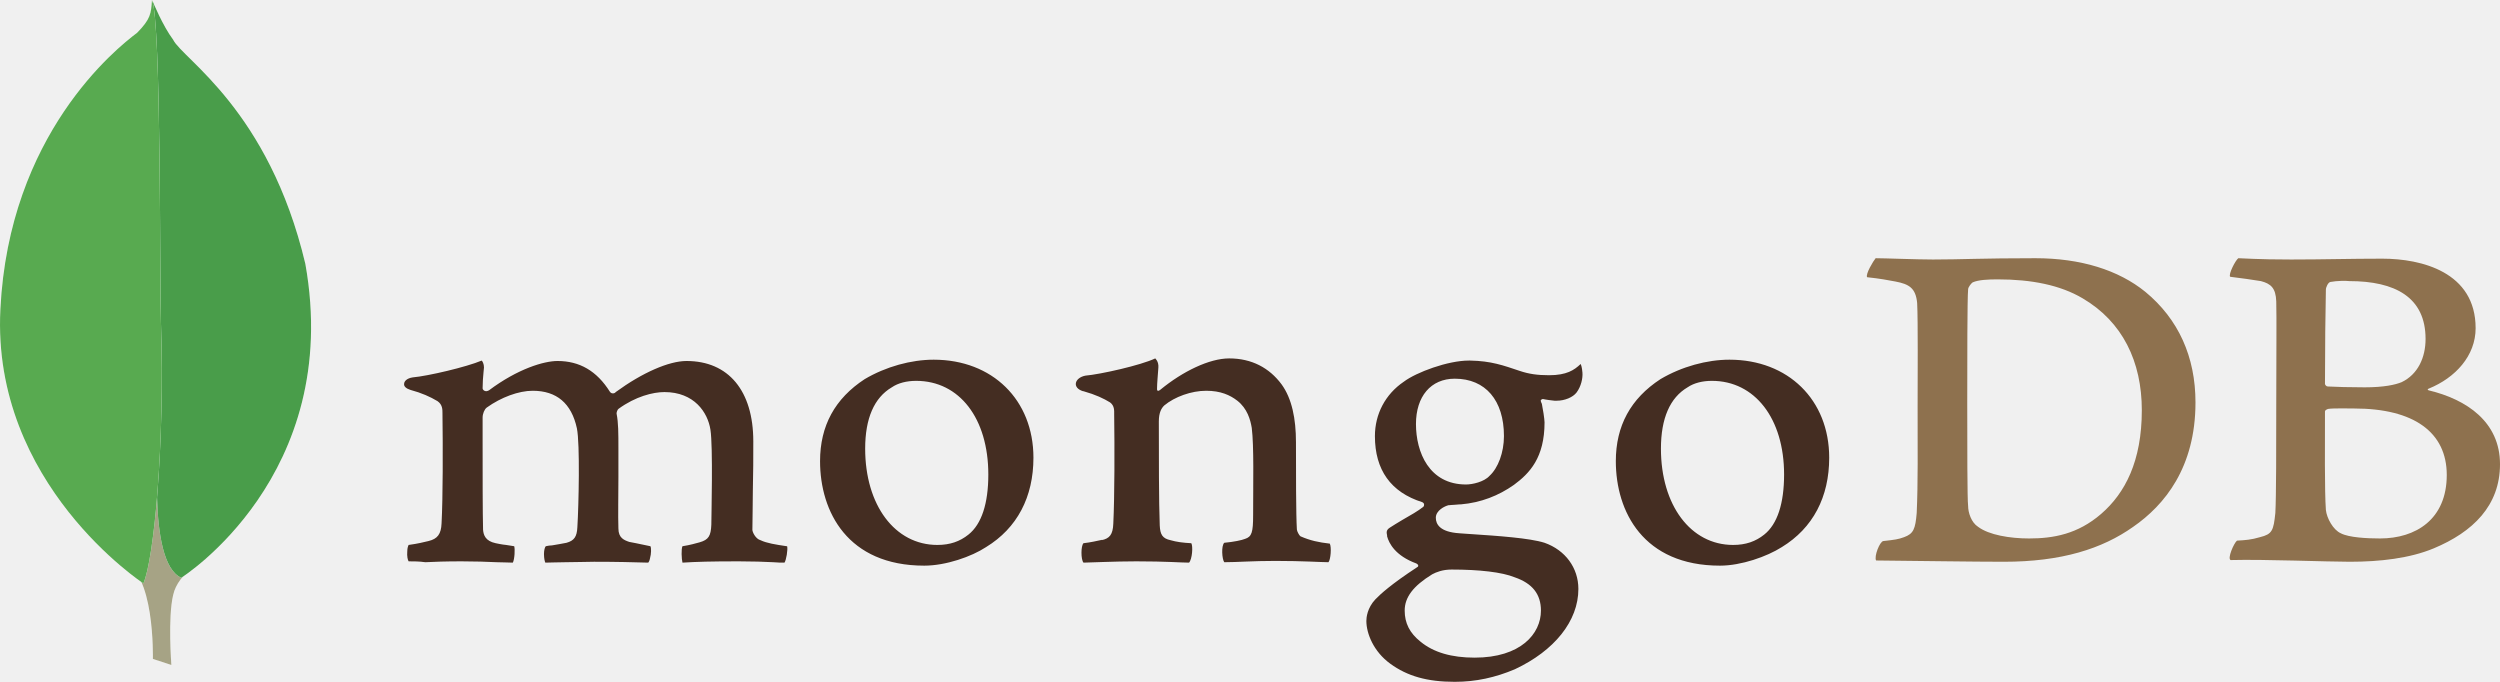
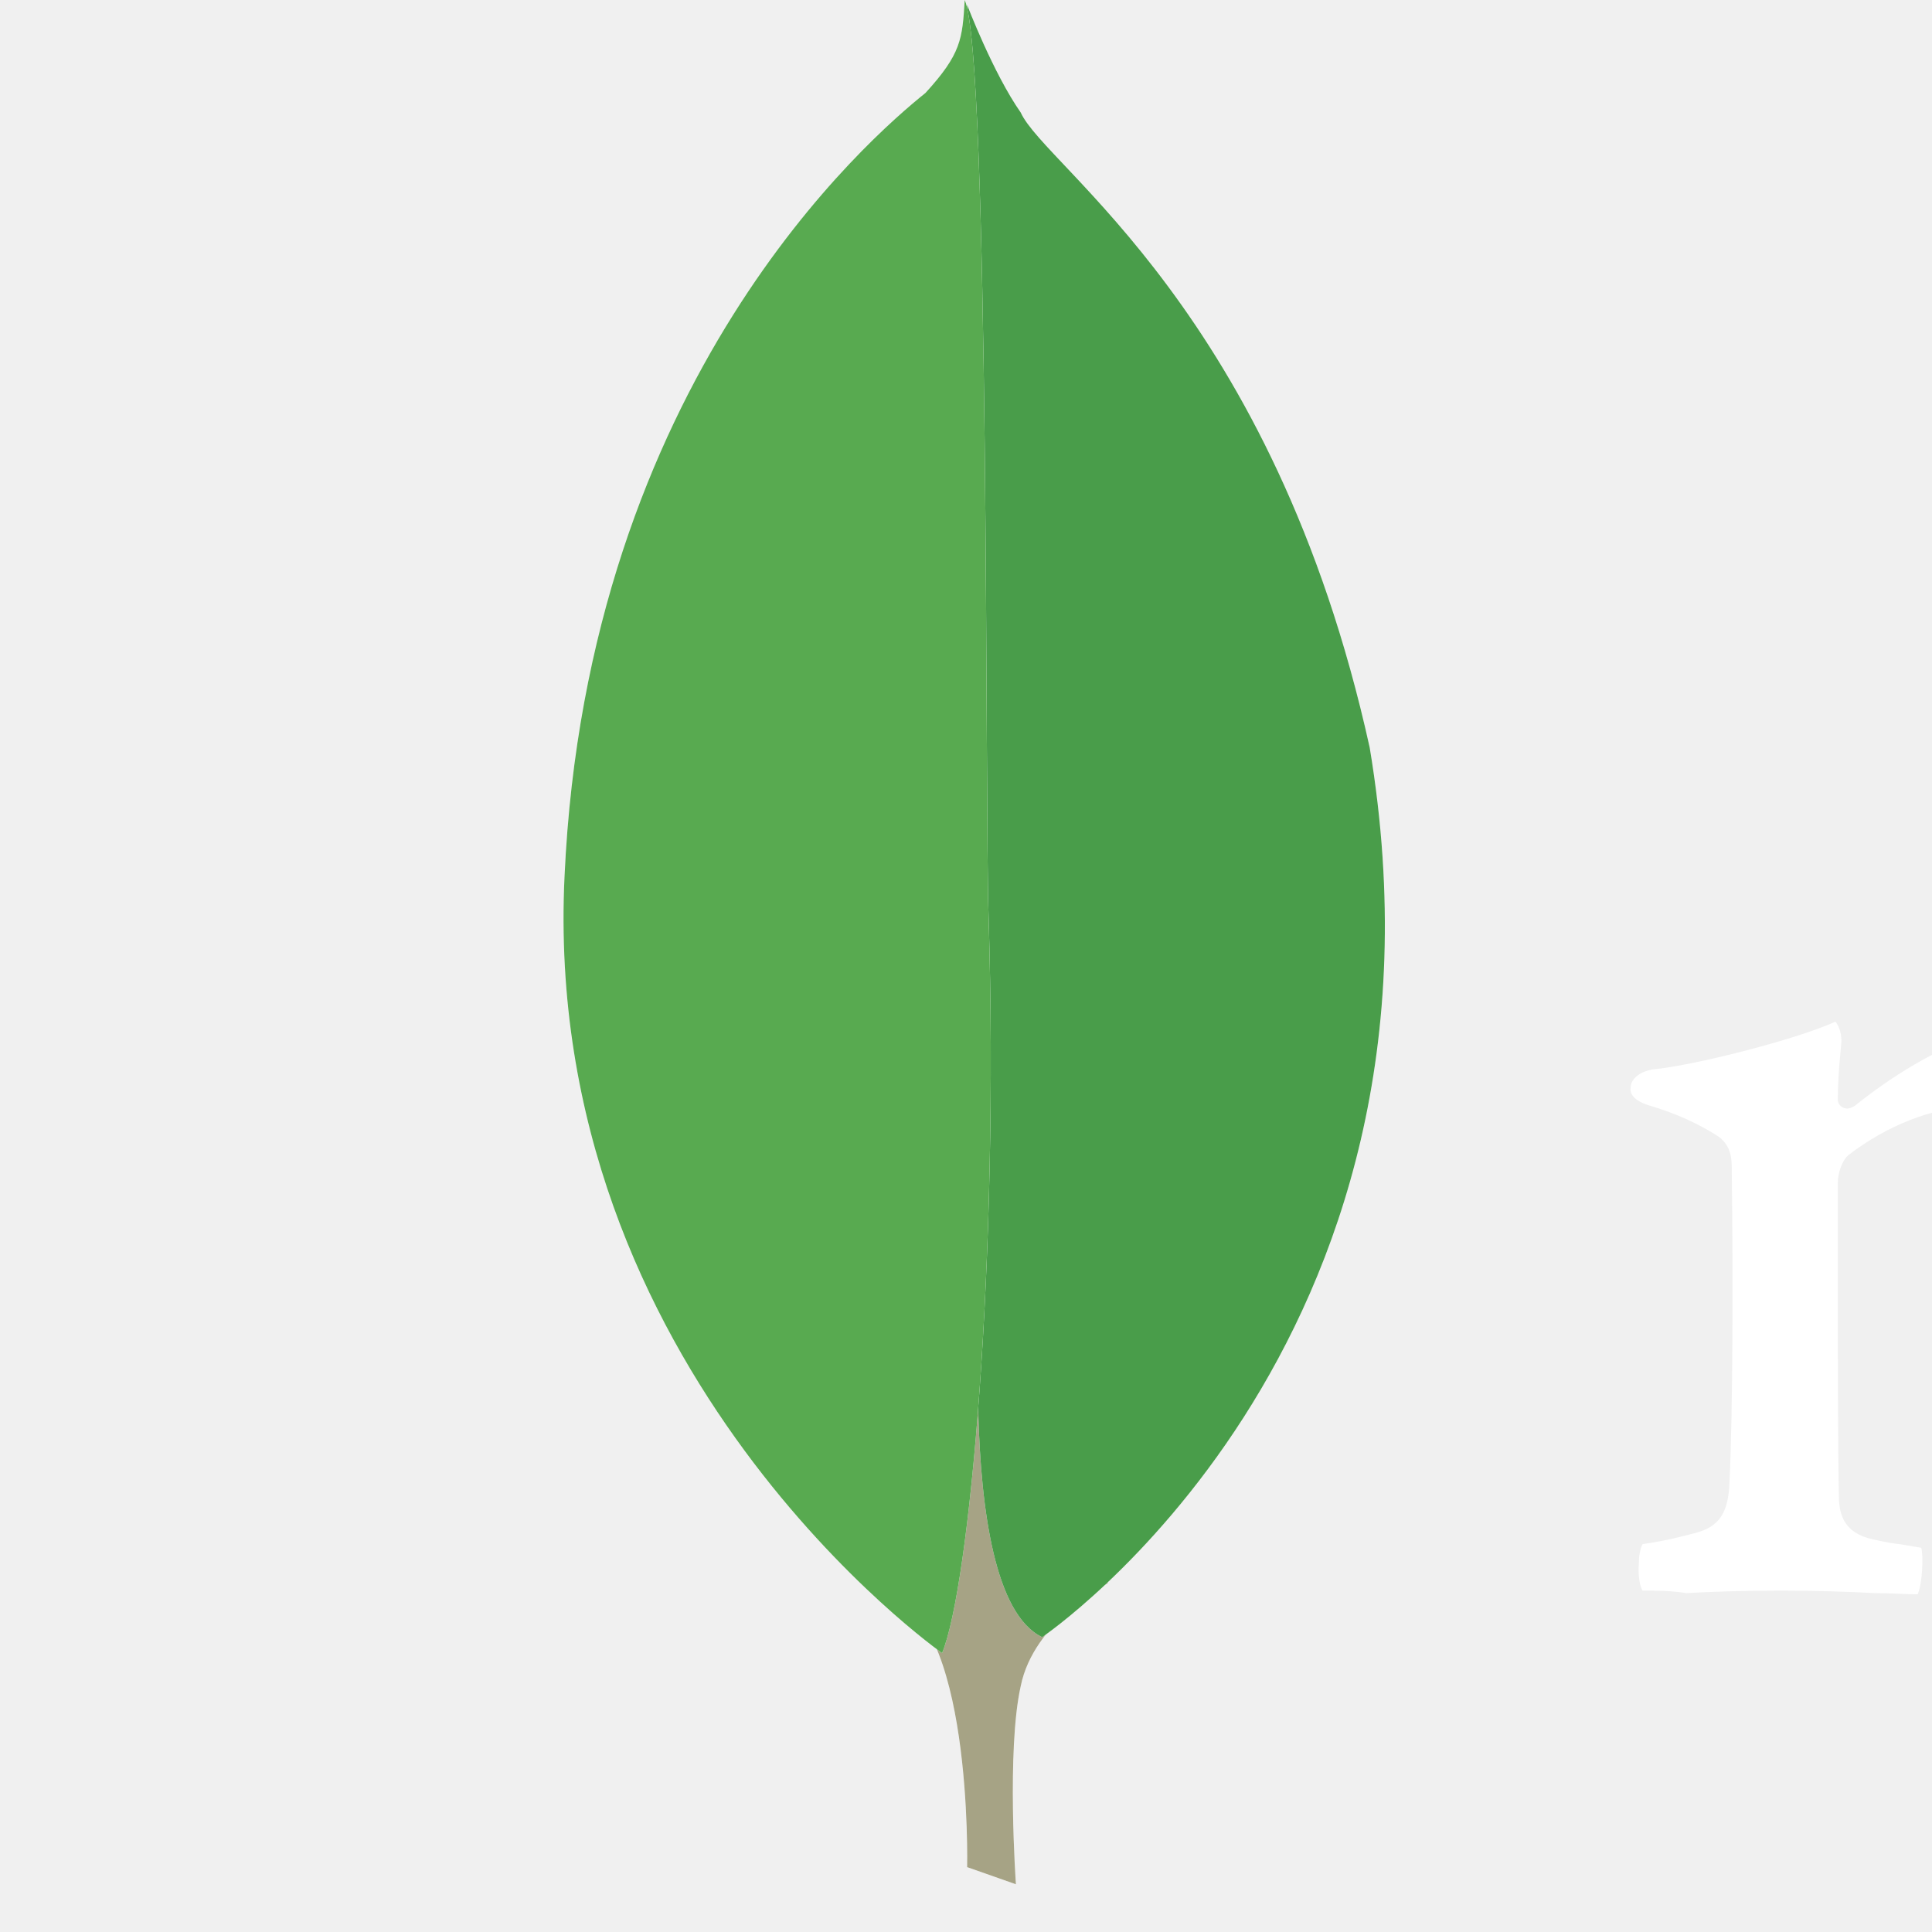
- <svg xmlns="http://www.w3.org/2000/svg" width="88" height="24" viewBox="0 0 88 24" fill="none">
-   <path fill-rule="evenodd" clip-rule="evenodd" d="M82.029 9.925C81.95 9.94 81.871 10.108 81.871 10.199C81.855 10.807 81.839 12.418 81.839 13.512C81.839 13.543 81.886 13.604 81.934 13.604C82.172 13.619 82.744 13.634 83.236 13.634C83.919 13.634 84.316 13.543 84.538 13.452C85.11 13.178 85.38 12.585 85.38 11.931C85.38 10.457 84.3 9.895 82.696 9.895C82.585 9.88 82.268 9.88 82.029 9.925ZM86.126 16.719C86.126 15.215 84.967 14.379 82.871 14.379C82.776 14.379 82.109 14.364 81.95 14.394C81.902 14.409 81.839 14.44 81.839 14.485C81.839 15.564 81.823 17.282 81.871 17.951C81.902 18.239 82.125 18.65 82.395 18.771C82.68 18.923 83.332 18.954 83.776 18.954C85.031 18.954 86.126 18.285 86.126 16.719ZM78.79 9.089C78.949 9.089 79.425 9.135 80.648 9.135C81.807 9.135 82.728 9.105 83.856 9.105C85.237 9.105 87.142 9.576 87.142 11.552C87.142 12.524 86.428 13.3 85.491 13.68C85.443 13.695 85.443 13.725 85.491 13.74C86.825 14.06 88 14.85 88 16.34C88 17.799 87.047 18.726 85.666 19.303C84.824 19.653 83.776 19.774 82.712 19.774C81.902 19.774 79.727 19.683 78.52 19.714C78.393 19.668 78.631 19.121 78.742 19.03C79.028 19.015 79.251 18.999 79.552 18.908C79.981 18.802 80.028 18.68 80.092 18.057C80.124 17.525 80.124 15.64 80.124 14.303C80.124 12.463 80.14 11.217 80.124 10.609C80.108 10.138 79.933 9.986 79.584 9.895C79.314 9.849 78.869 9.788 78.504 9.743C78.425 9.667 78.695 9.15 78.79 9.089ZM69.628 18.543C70.009 18.832 70.755 18.954 71.422 18.954C72.28 18.954 73.137 18.802 73.963 18.087C74.804 17.358 75.392 16.233 75.392 14.44C75.392 12.722 74.709 11.324 73.312 10.503C72.518 10.032 71.501 9.834 70.326 9.834C69.977 9.834 69.644 9.849 69.437 9.94C69.389 9.971 69.278 10.108 69.278 10.184C69.247 10.488 69.247 12.828 69.247 14.196C69.247 15.61 69.247 17.586 69.278 17.814C69.278 18.042 69.389 18.391 69.628 18.543ZM66.023 9.089C66.325 9.089 67.484 9.135 68.04 9.135C69.04 9.135 69.755 9.089 71.644 9.089C73.232 9.089 74.566 9.5 75.519 10.275C76.678 11.232 77.281 12.555 77.281 14.166C77.281 16.461 76.186 17.784 75.09 18.543C73.995 19.319 72.565 19.774 70.533 19.774C69.453 19.774 67.595 19.744 66.055 19.729H66.039C65.96 19.592 66.166 19.06 66.293 19.045C66.706 18.999 66.817 18.984 67.024 18.908C67.357 18.787 67.421 18.619 67.468 18.057C67.516 17.008 67.5 15.747 67.5 14.318C67.5 13.3 67.516 11.308 67.484 10.67C67.436 10.138 67.198 10.001 66.722 9.91C66.484 9.865 66.166 9.804 65.722 9.758C65.658 9.652 65.944 9.18 66.023 9.089Z" fill="#8E714E" />
-   <path fill-rule="evenodd" clip-rule="evenodd" d="M46.809 19.136C46.413 19.09 46.127 19.03 45.777 18.878C45.73 18.847 45.65 18.695 45.65 18.635C45.618 18.103 45.618 16.583 45.618 15.564C45.618 14.743 45.476 14.029 45.11 13.527C44.681 12.95 44.062 12.616 43.268 12.616C42.57 12.616 41.633 13.072 40.855 13.71C40.839 13.725 40.712 13.832 40.728 13.664C40.728 13.497 40.76 13.163 40.775 12.935C40.791 12.722 40.664 12.616 40.664 12.616C40.156 12.859 38.727 13.178 38.203 13.223C37.822 13.3 37.727 13.649 38.124 13.771H38.139C38.568 13.892 38.854 14.029 39.076 14.166C39.235 14.287 39.219 14.455 39.219 14.592C39.235 15.732 39.235 17.479 39.188 18.437C39.172 18.817 39.06 18.954 38.775 19.015L38.806 18.999C38.584 19.045 38.409 19.09 38.139 19.121C38.044 19.212 38.044 19.699 38.139 19.805C38.314 19.805 39.235 19.759 39.997 19.759C41.045 19.759 41.585 19.805 41.855 19.805C41.966 19.683 41.998 19.227 41.934 19.121C41.633 19.106 41.41 19.075 41.204 19.015C40.918 18.954 40.839 18.817 40.823 18.498C40.791 17.692 40.791 15.99 40.791 14.835C40.791 14.515 40.886 14.364 40.982 14.272C41.347 13.968 41.934 13.755 42.459 13.755C42.967 13.755 43.3 13.908 43.554 14.105C43.904 14.379 44.015 14.774 44.062 15.063C44.142 15.716 44.11 17.008 44.11 18.133C44.11 18.741 44.062 18.893 43.824 18.969C43.713 19.015 43.427 19.075 43.094 19.106C42.983 19.212 43.014 19.683 43.094 19.79C43.554 19.79 44.094 19.744 44.888 19.744C45.873 19.744 46.508 19.79 46.762 19.79C46.841 19.699 46.873 19.258 46.809 19.136ZM51.208 13.33C50.366 13.33 49.842 13.953 49.842 14.926C49.842 15.914 50.303 17.054 51.605 17.054C51.827 17.054 52.24 16.963 52.431 16.75C52.732 16.476 52.939 15.929 52.939 15.351C52.939 14.09 52.288 13.33 51.208 13.33ZM51.097 20.048C50.779 20.048 50.557 20.139 50.414 20.215C49.747 20.626 49.445 21.021 49.445 21.492C49.445 21.933 49.62 22.282 50.001 22.586C50.462 22.966 51.097 23.149 51.907 23.149C53.526 23.149 54.241 22.313 54.241 21.492C54.241 20.915 53.939 20.535 53.32 20.322C52.875 20.139 52.065 20.048 51.097 20.048ZM51.208 24C50.239 24 49.541 23.802 48.937 23.362C48.35 22.936 48.096 22.298 48.096 21.857C48.096 21.735 48.127 21.401 48.413 21.097C48.588 20.915 48.969 20.565 49.874 19.972C49.906 19.957 49.922 19.942 49.922 19.911C49.922 19.881 49.89 19.851 49.858 19.835C49.112 19.562 48.89 19.121 48.826 18.878V18.847C48.81 18.756 48.779 18.665 48.921 18.574C49.032 18.498 49.191 18.407 49.366 18.3C49.636 18.148 49.922 17.981 50.096 17.844C50.128 17.814 50.128 17.784 50.128 17.753C50.128 17.723 50.096 17.692 50.065 17.677C48.953 17.327 48.397 16.537 48.397 15.351C48.397 14.576 48.763 13.877 49.414 13.436C49.858 13.102 50.97 12.692 51.7 12.692H51.748C52.494 12.707 52.907 12.859 53.495 13.056C53.812 13.163 54.114 13.208 54.527 13.208C55.146 13.208 55.416 13.026 55.638 12.813C55.654 12.844 55.686 12.92 55.702 13.117C55.718 13.315 55.654 13.604 55.495 13.816C55.368 13.983 55.083 14.105 54.797 14.105H54.717C54.431 14.075 54.304 14.044 54.304 14.044L54.241 14.075C54.225 14.105 54.241 14.136 54.257 14.181L54.273 14.212C54.304 14.348 54.368 14.759 54.368 14.865C54.368 16.111 53.844 16.659 53.288 17.069C52.748 17.449 52.129 17.692 51.43 17.753C51.414 17.753 51.351 17.753 51.208 17.768C51.129 17.768 51.017 17.784 51.002 17.784H50.986C50.859 17.814 50.541 17.966 50.541 18.224C50.541 18.452 50.684 18.726 51.367 18.771C51.51 18.787 51.653 18.787 51.811 18.802C52.716 18.863 53.844 18.939 54.368 19.106C55.098 19.364 55.559 19.987 55.559 20.732C55.559 21.857 54.717 22.906 53.32 23.559C52.637 23.848 51.954 24 51.208 24ZM60.259 13.406C59.926 13.406 59.624 13.482 59.402 13.634C58.782 13.999 58.465 14.728 58.465 15.792C58.465 17.784 59.513 19.182 61.005 19.182C61.45 19.182 61.799 19.06 62.101 18.817C62.562 18.452 62.8 17.723 62.8 16.704C62.8 14.728 61.767 13.406 60.259 13.406ZM60.545 19.911C57.846 19.911 56.877 18.011 56.877 16.233C56.877 14.987 57.401 14.029 58.449 13.345C59.195 12.904 60.084 12.661 60.878 12.661C62.943 12.661 64.388 14.075 64.388 16.111C64.388 17.495 63.816 18.589 62.72 19.258C62.196 19.592 61.291 19.911 60.545 19.911ZM32.248 13.406C31.915 13.406 31.613 13.482 31.391 13.634C30.771 13.999 30.454 14.728 30.454 15.792C30.454 17.784 31.502 19.182 32.995 19.182C33.439 19.182 33.788 19.06 34.09 18.817C34.551 18.452 34.789 17.723 34.789 16.704C34.789 14.728 33.773 13.406 32.248 13.406ZM32.534 19.911C29.835 19.911 28.866 18.011 28.866 16.233C28.866 14.987 29.39 14.029 30.438 13.345C31.184 12.904 32.074 12.661 32.867 12.661C34.932 12.661 36.377 14.075 36.377 16.111C36.377 17.495 35.805 18.589 34.709 19.258C34.201 19.592 33.296 19.911 32.534 19.911ZM14.384 19.759C14.352 19.714 14.321 19.577 14.336 19.41C14.336 19.288 14.368 19.212 14.384 19.182C14.718 19.136 14.892 19.09 15.083 19.045C15.4 18.969 15.527 18.802 15.543 18.422C15.591 17.51 15.591 15.777 15.575 14.576V14.546C15.575 14.409 15.575 14.242 15.4 14.12C15.146 13.968 14.845 13.832 14.448 13.725C14.305 13.68 14.21 13.604 14.225 13.512C14.225 13.421 14.321 13.315 14.527 13.284C15.051 13.239 16.417 12.92 16.956 12.692C16.988 12.722 17.036 12.813 17.036 12.935L17.02 13.102C17.004 13.269 16.988 13.467 16.988 13.664C16.988 13.725 17.052 13.771 17.115 13.771C17.147 13.771 17.179 13.755 17.211 13.74C18.227 12.98 19.148 12.707 19.624 12.707C20.402 12.707 21.006 13.056 21.466 13.786C21.498 13.832 21.53 13.847 21.578 13.847C21.609 13.847 21.657 13.832 21.673 13.801C22.61 13.117 23.546 12.707 24.166 12.707C25.642 12.707 26.516 13.755 26.516 15.534C26.516 16.035 26.516 16.689 26.5 17.282C26.5 17.814 26.484 18.3 26.484 18.65C26.484 18.726 26.595 18.969 26.77 19.015C26.992 19.121 27.294 19.167 27.691 19.227H27.707C27.739 19.334 27.675 19.729 27.612 19.805C27.516 19.805 27.373 19.805 27.215 19.79C26.913 19.774 26.484 19.759 26.008 19.759C25.023 19.759 24.515 19.774 24.023 19.805C23.991 19.683 23.975 19.319 24.023 19.227C24.309 19.182 24.451 19.136 24.626 19.09C24.944 18.999 25.023 18.863 25.039 18.467C25.039 18.179 25.102 15.716 25.007 15.123C24.912 14.515 24.436 13.801 23.388 13.801C22.991 13.801 22.371 13.953 21.768 14.394C21.736 14.424 21.704 14.5 21.704 14.546V14.561C21.768 14.88 21.768 15.245 21.768 15.807V16.795C21.768 17.479 21.752 18.118 21.768 18.604C21.768 18.939 21.974 19.015 22.149 19.075C22.244 19.09 22.308 19.106 22.387 19.121C22.53 19.151 22.673 19.182 22.895 19.227C22.927 19.288 22.927 19.486 22.88 19.653C22.864 19.744 22.832 19.79 22.816 19.805C22.276 19.79 21.72 19.774 20.91 19.774C20.672 19.774 20.259 19.79 19.91 19.79C19.624 19.79 19.354 19.805 19.196 19.805C19.18 19.774 19.148 19.668 19.148 19.501C19.148 19.364 19.18 19.258 19.212 19.227C19.291 19.212 19.354 19.197 19.434 19.197C19.624 19.167 19.783 19.136 19.942 19.106C20.212 19.03 20.307 18.893 20.323 18.559C20.371 17.799 20.418 15.625 20.307 15.078C20.117 14.196 19.593 13.755 18.751 13.755C18.259 13.755 17.639 13.983 17.131 14.348C17.052 14.409 16.988 14.561 16.988 14.698V15.595C16.988 16.689 16.988 18.057 17.004 18.65C17.02 18.832 17.084 19.045 17.449 19.121C17.528 19.136 17.655 19.167 17.814 19.182L18.1 19.227C18.132 19.319 18.116 19.683 18.052 19.805C17.893 19.805 17.703 19.79 17.48 19.79C17.147 19.774 16.718 19.759 16.242 19.759C15.686 19.759 15.289 19.774 14.972 19.79C14.749 19.759 14.575 19.759 14.384 19.759Z" fill="#442D22" />
-   <path fill-rule="evenodd" clip-rule="evenodd" d="M6.032 23.407L5.381 23.194C5.381 23.194 5.46 20.018 4.269 19.79C3.475 18.908 4.396 -17.601 7.254 19.668C7.254 19.668 6.27 20.139 6.095 20.945C5.905 21.735 6.032 23.407 6.032 23.407Z" fill="white" />
-   <path fill-rule="evenodd" clip-rule="evenodd" d="M6.032 23.407L5.381 23.194C5.381 23.194 5.46 20.018 4.269 19.79C3.475 18.908 4.396 -17.601 7.254 19.668C7.254 19.668 6.27 20.139 6.095 20.945C5.905 21.735 6.032 23.407 6.032 23.407Z" fill="#A6A385" />
-   <path fill-rule="evenodd" clip-rule="evenodd" d="M6.381 20.337C6.381 20.337 12.082 16.75 10.748 9.287C9.462 3.861 6.429 2.082 6.095 1.398C5.73 0.912 5.381 0.061 5.381 0.061L5.619 15.154C5.619 15.169 5.127 19.774 6.381 20.337Z" fill="white" />
-   <path fill-rule="evenodd" clip-rule="evenodd" d="M6.381 20.337C6.381 20.337 12.082 16.75 10.748 9.287C9.462 3.861 6.429 2.082 6.095 1.398C5.73 0.912 5.381 0.061 5.381 0.061L5.619 15.154C5.619 15.169 5.127 19.774 6.381 20.337Z" fill="#499D4A" />
-   <path fill-rule="evenodd" clip-rule="evenodd" d="M5.047 20.535C5.047 20.535 -0.304 17.039 0.014 10.883C0.315 4.727 4.094 1.702 4.825 1.155C5.301 0.669 5.317 0.486 5.349 0C5.682 0.684 5.619 10.229 5.666 11.354C5.809 15.686 5.412 19.714 5.047 20.535Z" fill="white" />
-   <path fill-rule="evenodd" clip-rule="evenodd" d="M5.047 20.535C5.047 20.535 -0.304 17.039 0.014 10.883C0.315 4.727 4.094 1.702 4.825 1.155C5.301 0.669 5.317 0.486 5.349 0C5.682 0.684 5.619 10.229 5.666 11.354C5.809 15.686 5.412 19.714 5.047 20.535Z" fill="#58AA50" />
+ <svg xmlns="http://www.w3.org/2000/svg" width="24" height="24" viewBox="0 0 24 24" fill="none">
+   <g clip-path="url(#clip0_950_1742)">
+     <path fill-rule="evenodd" clip-rule="evenodd" d="M83.436 9.925C83.362 9.94 83.289 10.108 83.289 10.199C83.274 10.807 83.259 12.418 83.259 13.512C83.259 13.543 83.303 13.604 83.348 13.604C83.57 13.619 84.102 13.634 84.561 13.634C85.197 13.634 85.567 13.543 85.774 13.452C86.307 13.178 86.558 12.585 86.558 11.931C86.558 10.457 85.552 9.895 84.058 9.895C83.954 9.88 83.659 9.88 83.436 9.925ZM87.254 16.719C87.254 15.215 86.174 14.379 84.221 14.379C84.132 14.379 83.51 14.364 83.362 14.394C83.318 14.409 83.259 14.44 83.259 14.485C83.259 15.564 83.244 17.282 83.289 17.951C83.318 18.239 83.525 18.65 83.777 18.771C84.043 18.923 84.65 18.954 85.064 18.954C86.233 18.954 87.254 18.285 87.254 16.719ZM80.418 9.089C80.566 9.089 81.01 9.135 82.149 9.135C83.229 9.135 84.088 9.105 85.138 9.105C86.425 9.105 88.201 9.576 88.201 11.552C88.201 12.524 87.535 13.3 86.662 13.68C86.618 13.695 86.618 13.725 86.662 13.74C87.905 14.06 89 14.85 89 16.34C89 17.799 88.112 18.726 86.825 19.303C86.041 19.653 85.064 19.774 84.073 19.774C83.318 19.774 81.291 19.683 80.166 19.714C80.048 19.668 80.27 19.121 80.374 19.03C80.64 19.015 80.847 18.999 81.128 18.908C81.528 18.802 81.572 18.68 81.631 18.057C81.661 17.525 81.661 15.64 81.661 14.303C81.661 12.463 81.676 11.217 81.661 10.609C81.646 10.138 81.483 9.986 81.158 9.895C80.906 9.849 80.492 9.788 80.152 9.743C80.078 9.667 80.329 9.15 80.418 9.089ZM71.88 18.543C72.236 18.832 72.931 18.954 73.552 18.954C74.352 18.954 75.15 18.802 75.92 18.087C76.704 17.358 77.251 16.233 77.251 14.44C77.251 12.722 76.615 11.324 75.313 10.503C74.573 10.032 73.626 9.834 72.531 9.834C72.206 9.834 71.895 9.849 71.703 9.94C71.658 9.971 71.555 10.108 71.555 10.184C71.525 10.488 71.525 12.828 71.525 14.196C71.525 15.61 71.525 17.586 71.555 17.814C71.555 18.042 71.658 18.391 71.88 18.543ZM68.522 9.089C68.803 9.089 69.883 9.135 70.401 9.135C71.333 9.135 71.999 9.089 73.76 9.089C75.239 9.089 76.482 9.5 77.37 10.275C78.45 11.232 79.012 12.555 79.012 14.166C79.012 16.461 77.991 17.784 76.97 18.543C75.95 19.319 74.618 19.774 72.724 19.774C71.718 19.774 69.987 19.744 68.551 19.729H68.536C68.462 19.592 68.655 19.06 68.773 19.045C69.158 18.999 69.261 18.984 69.454 18.908C69.764 18.787 69.824 18.619 69.868 18.057C69.912 17.008 69.898 15.747 69.898 14.318C69.898 13.3 69.912 11.308 69.883 10.67C69.838 10.138 69.617 10.001 69.173 9.91C68.951 9.865 68.655 9.804 68.24 9.758C68.181 9.652 68.448 9.18 68.522 9.089Z" fill="#8E714E" />
+     <path fill-rule="evenodd" clip-rule="evenodd" d="M50.618 19.136C50.248 19.09 49.982 19.03 49.656 18.878C49.612 18.847 49.538 18.695 49.538 18.635C49.508 18.103 49.508 16.583 49.508 15.564C49.508 14.743 49.375 14.029 49.035 13.527C48.635 12.95 48.058 12.616 47.318 12.616C46.667 12.616 45.794 13.072 45.069 13.71C45.054 13.725 44.936 13.832 44.951 13.664C44.951 13.497 44.98 13.163 44.995 12.935C45.01 12.722 44.892 12.616 44.892 12.616C44.418 12.859 43.086 13.178 42.598 13.223C42.243 13.3 42.154 13.649 42.524 13.771H42.539C42.938 13.892 43.205 14.029 43.412 14.166C43.56 14.287 43.545 14.455 43.545 14.592C43.56 15.732 43.56 17.479 43.516 18.437C43.501 18.817 43.397 18.954 43.131 19.015L43.16 18.999C42.953 19.045 42.79 19.09 42.539 19.121C42.45 19.212 42.45 19.699 42.539 19.805C42.702 19.805 43.56 19.759 44.27 19.759C45.247 19.759 45.75 19.805 46.001 19.805C46.105 19.683 46.135 19.227 46.075 19.121C45.794 19.106 45.587 19.075 45.395 19.015C45.128 18.954 45.054 18.817 45.039 18.498C45.01 17.692 45.01 15.99 45.01 14.835C45.01 14.515 45.099 14.364 45.188 14.272C45.528 13.968 46.075 13.755 46.564 13.755C47.037 13.755 47.348 13.908 47.585 14.105C47.91 14.379 48.014 14.774 48.058 15.063C48.132 15.716 48.102 17.008 48.102 18.133C48.102 18.741 48.058 18.893 47.836 18.969C47.733 19.015 47.466 19.075 47.155 19.106C47.052 19.212 47.081 19.683 47.155 19.79C47.585 19.79 48.088 19.744 48.828 19.744C49.745 19.744 50.337 19.79 50.574 19.79C50.647 19.699 50.677 19.258 50.618 19.136ZM54.717 13.33C53.932 13.33 53.444 13.953 53.444 14.926C53.444 15.914 53.873 17.054 55.087 17.054C55.294 17.054 55.678 16.963 55.856 16.75C56.137 16.476 56.329 15.929 56.329 15.351C56.329 14.09 55.723 13.33 54.717 13.33ZM54.613 20.048C54.317 20.048 54.11 20.139 53.977 20.215C53.355 20.626 53.074 21.021 53.074 21.492C53.074 21.933 53.237 22.282 53.592 22.586C54.021 22.966 54.613 23.149 55.367 23.149C56.877 23.149 57.543 22.313 57.543 21.492C57.543 20.915 57.261 20.535 56.684 20.322C56.27 20.139 55.516 20.048 54.613 20.048ZM54.717 24C53.814 24 53.163 23.802 52.601 23.362C52.053 22.936 51.816 22.298 51.816 21.857C51.816 21.735 51.846 21.401 52.112 21.097C52.275 20.915 52.63 20.565 53.474 19.972C53.503 19.957 53.518 19.942 53.518 19.911C53.518 19.881 53.488 19.851 53.459 19.835C52.763 19.562 52.556 19.121 52.497 18.878V18.847C52.482 18.756 52.453 18.665 52.586 18.574C52.689 18.498 52.837 18.407 53 18.3C53.252 18.148 53.518 17.981 53.681 17.844C53.71 17.814 53.71 17.784 53.71 17.753C53.71 17.723 53.681 17.692 53.651 17.677C52.615 17.327 52.098 16.537 52.098 15.351C52.098 14.576 52.438 13.877 53.044 13.436C53.459 13.102 54.495 12.692 55.175 12.692H55.22C55.915 12.707 56.3 12.859 56.847 13.056C57.143 13.163 57.424 13.208 57.809 13.208C58.386 13.208 58.638 13.026 58.845 12.813C58.859 12.844 58.889 12.92 58.904 13.117C58.919 13.315 58.859 13.604 58.712 13.816C58.593 13.983 58.327 14.105 58.06 14.105H57.986C57.72 14.075 57.602 14.044 57.602 14.044L57.543 14.075C57.528 14.105 57.543 14.136 57.557 14.181L57.572 14.212C57.602 14.348 57.661 14.759 57.661 14.865C57.661 16.111 57.173 16.659 56.655 17.069C56.152 17.449 55.575 17.692 54.924 17.753C54.909 17.753 54.85 17.753 54.717 17.768C54.642 17.768 54.539 17.784 54.524 17.784H54.509C54.391 17.814 54.095 17.966 54.095 18.224C54.095 18.452 54.228 18.726 54.864 18.771C54.998 18.787 55.131 18.787 55.279 18.802C56.122 18.863 57.173 18.939 57.661 19.106C58.342 19.364 58.771 19.987 58.771 20.732C58.771 21.857 57.986 22.906 56.684 23.559C56.048 23.848 55.412 24 54.717 24ZM63.151 13.406C62.84 13.406 62.559 13.482 62.352 13.634C61.774 13.999 61.478 14.728 61.478 15.792C61.478 17.784 62.455 19.182 63.846 19.182C64.26 19.182 64.586 19.06 64.867 18.817C65.296 18.452 65.518 17.723 65.518 16.704C65.518 14.728 64.556 13.406 63.151 13.406ZM63.417 19.911C60.901 19.911 59.999 18.011 59.999 16.233C59.999 14.987 60.487 14.029 61.464 13.345C62.159 12.904 62.988 12.661 63.727 12.661C65.651 12.661 66.998 14.075 66.998 16.111C66.998 17.495 66.465 18.589 65.444 19.258C64.956 19.592 64.112 19.911 63.417 19.911ZM37.05 13.406C36.739 13.406 36.458 13.482 36.25 13.634C35.673 13.999 35.377 14.728 35.377 15.792C35.377 17.784 36.354 19.182 37.745 19.182C38.159 19.182 38.485 19.06 38.766 18.817C39.195 18.452 39.417 17.723 39.417 16.704C39.417 14.728 38.47 13.406 37.05 13.406ZM37.316 19.911C34.8 19.911 33.898 18.011 33.898 16.233C33.898 14.987 34.386 14.029 35.363 13.345C36.058 12.904 36.887 12.661 37.627 12.661C39.55 12.661 40.897 14.075 40.897 16.111C40.897 17.495 40.364 18.589 39.343 19.258C38.869 19.592 38.026 19.911 37.316 19.911ZM20.404 19.759C20.374 19.714 20.344 19.577 20.359 19.41C20.359 19.288 20.389 19.212 20.404 19.182C20.714 19.136 20.877 19.09 21.054 19.045C21.35 18.969 21.469 18.802 21.484 18.422C21.528 17.51 21.528 15.777 21.513 14.576V14.546C21.513 14.409 21.513 14.242 21.35 14.12C21.114 13.968 20.832 13.832 20.463 13.725C20.329 13.68 20.241 13.604 20.256 13.512C20.256 13.421 20.344 13.315 20.537 13.284C21.025 13.239 22.297 12.92 22.8 12.692C22.83 12.722 22.875 12.813 22.875 12.935L22.86 13.102C22.845 13.269 22.83 13.467 22.83 13.664C22.83 13.725 22.889 13.771 22.948 13.771C22.978 13.771 23.008 13.755 23.037 13.74C23.984 12.98 24.842 12.707 25.286 12.707C26.011 12.707 26.574 13.056 27.003 13.786C27.032 13.832 27.062 13.847 27.106 13.847C27.136 13.847 27.18 13.832 27.195 13.801C28.068 13.117 28.941 12.707 29.518 12.707C30.894 12.707 31.708 13.755 31.708 15.534C31.708 16.035 31.708 16.689 31.693 17.282C31.693 17.814 31.678 18.3 31.678 18.65C31.678 18.726 31.782 18.969 31.945 19.015C32.152 19.121 32.433 19.167 32.803 19.227H32.818C32.847 19.334 32.788 19.729 32.729 19.805C32.64 19.805 32.507 19.805 32.359 19.79C32.078 19.774 31.678 19.759 31.235 19.759C30.317 19.759 29.844 19.774 29.385 19.805C29.355 19.683 29.34 19.319 29.385 19.227C29.651 19.182 29.784 19.136 29.947 19.09C30.243 18.999 30.317 18.863 30.332 18.467C30.332 18.179 30.391 15.716 30.302 15.123C30.213 14.515 29.77 13.801 28.793 13.801C28.423 13.801 27.846 13.953 27.284 14.394C27.254 14.424 27.225 14.5 27.225 14.546V14.561C27.284 14.88 27.284 15.245 27.284 15.807V16.795C27.284 17.479 27.269 18.118 27.284 18.604C27.284 18.939 27.476 19.015 27.639 19.075C27.728 19.09 27.787 19.106 27.861 19.121C27.994 19.151 28.127 19.182 28.334 19.227C28.364 19.288 28.364 19.486 28.32 19.653C28.305 19.744 28.275 19.79 28.26 19.805C27.757 19.79 27.239 19.774 26.485 19.774C26.263 19.774 25.878 19.79 25.553 19.79C25.286 19.79 25.035 19.805 24.887 19.805C24.872 19.774 24.842 19.668 24.842 19.501C24.842 19.364 24.872 19.258 24.902 19.227C24.976 19.212 25.035 19.197 25.109 19.197C25.286 19.167 25.434 19.136 25.582 19.106C25.834 19.03 25.922 18.893 25.937 18.559C25.982 17.799 26.026 15.625 25.922 15.078C25.745 14.196 25.257 13.755 24.473 13.755C24.014 13.755 23.437 13.983 22.963 14.348C22.889 14.409 22.83 14.561 22.83 14.698V15.595C22.83 16.689 22.83 18.057 22.845 18.65C22.86 18.832 22.919 19.045 23.259 19.121C23.333 19.136 23.451 19.167 23.599 19.182L23.866 19.227C23.895 19.319 23.881 19.683 23.821 19.805C23.673 19.805 23.496 19.79 23.289 19.79C22.978 19.774 22.578 19.759 22.135 19.759C21.617 19.759 21.247 19.774 20.951 19.79C20.744 19.759 20.581 19.759 20.404 19.759Z" fill="white" />
+     <path fill-rule="evenodd" clip-rule="evenodd" d="M12.62 23.407L12.014 23.194C12.014 23.194 12.088 20.018 10.978 19.79C10.238 18.908 11.097 -17.601 13.76 19.668C13.76 19.668 12.842 20.139 12.68 20.945C12.502 21.735 12.62 23.407 12.62 23.407Z" fill="white" />
+     <path fill-rule="evenodd" clip-rule="evenodd" d="M12.62 23.407L12.014 23.194C12.014 23.194 12.088 20.018 10.978 19.79C10.238 18.908 11.097 -17.601 13.76 19.668C13.76 19.668 12.842 20.139 12.68 20.945C12.502 21.735 12.62 23.407 12.62 23.407Z" fill="#A6A385" />
+     <path fill-rule="evenodd" clip-rule="evenodd" d="M12.946 20.337C12.946 20.337 18.258 16.75 17.015 9.287C15.817 3.861 12.99 2.082 12.68 1.398C12.339 0.912 12.014 0.061 12.014 0.061L12.236 15.154C12.236 15.169 11.777 19.774 12.946 20.337Z" fill="white" />
+     <path fill-rule="evenodd" clip-rule="evenodd" d="M12.946 20.337C12.946 20.337 18.258 16.75 17.015 9.287C15.817 3.861 12.99 2.082 12.68 1.398C12.339 0.912 12.014 0.061 12.014 0.061L12.236 15.154C12.236 15.169 11.777 19.774 12.946 20.337Z" fill="#499D4A" />
+     <path fill-rule="evenodd" clip-rule="evenodd" d="M11.703 20.535C11.703 20.535 6.717 17.039 7.013 10.883C7.294 4.727 10.815 1.702 11.496 1.155C11.94 0.669 11.955 0.486 11.984 0C12.295 0.684 12.236 10.229 12.28 11.354C12.413 15.686 12.043 19.714 11.703 20.535Z" fill="white" />
+     <path fill-rule="evenodd" clip-rule="evenodd" d="M11.703 20.535C11.703 20.535 6.717 17.039 7.013 10.883C7.294 4.727 10.815 1.702 11.496 1.155C11.94 0.669 11.955 0.486 11.984 0C12.295 0.684 12.236 10.229 12.28 11.354C12.413 15.686 12.043 19.714 11.703 20.535Z" fill="#58AA50" />
+   </g>
+   <defs>
+     <clipPath id="clip0_950_1742">
+       <rect width="24" height="24" fill="white" />
+     </clipPath>
+   </defs>
</svg>
